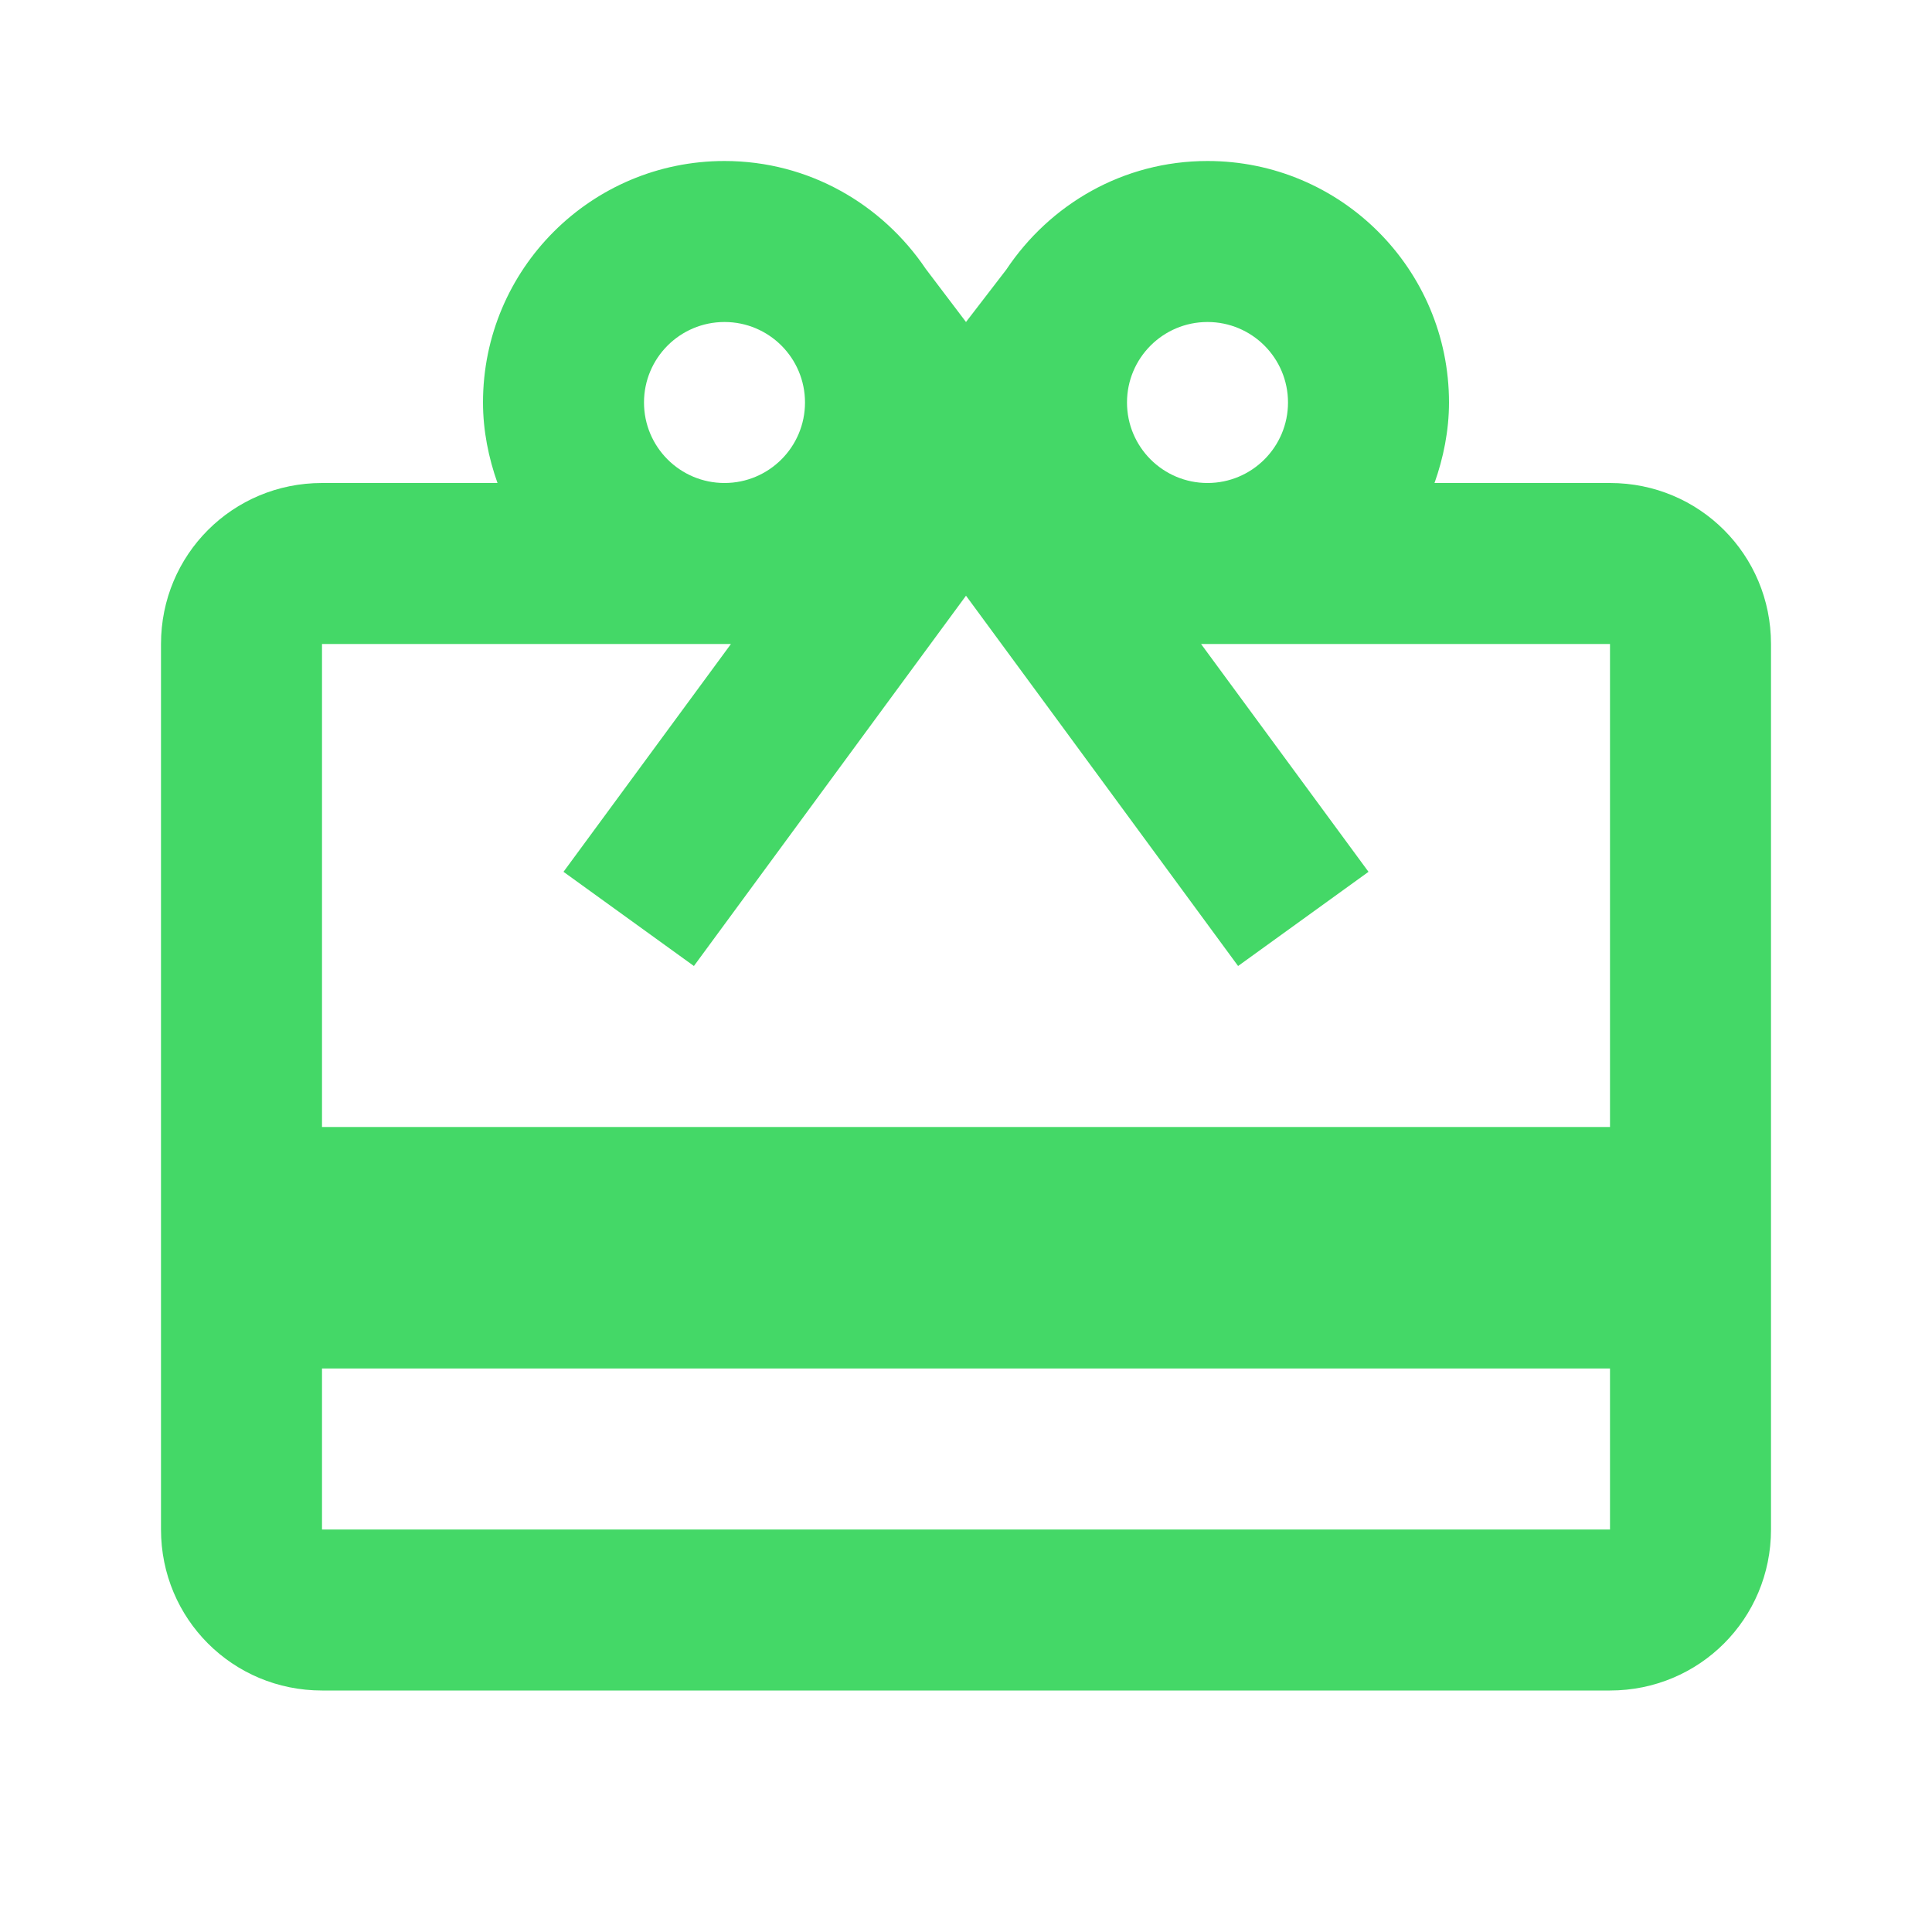
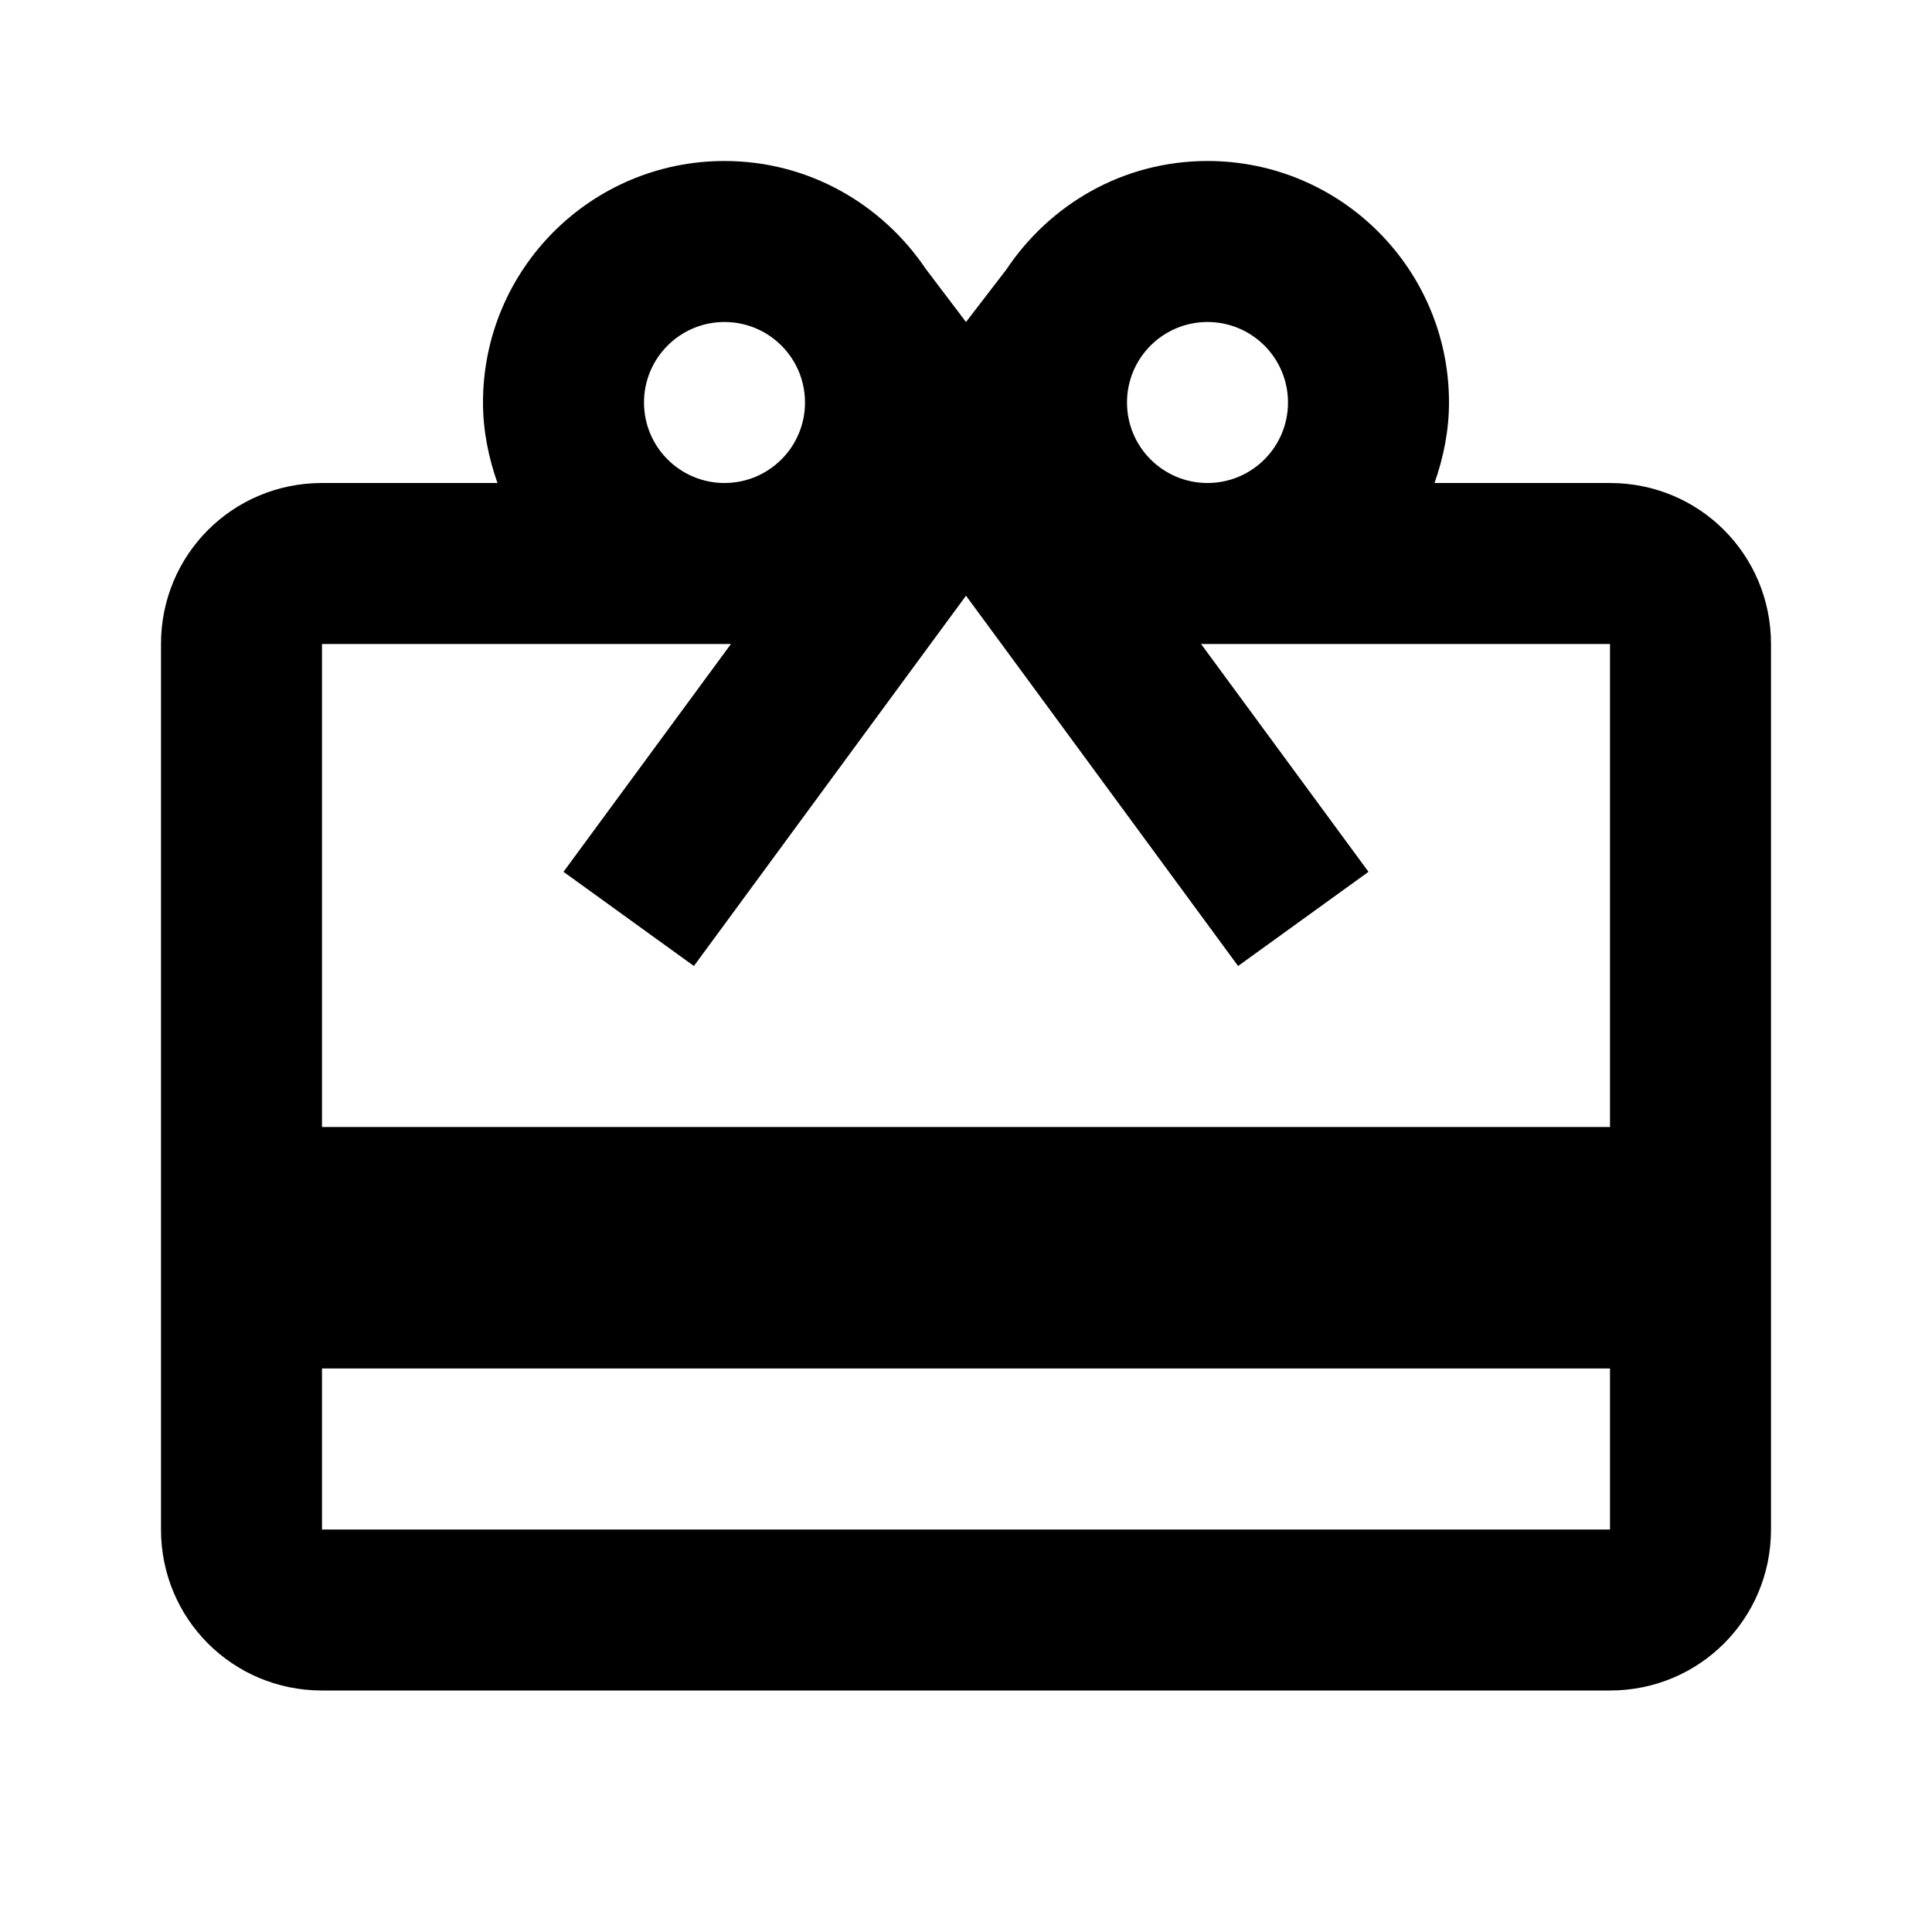
<svg xmlns="http://www.w3.org/2000/svg" viewBox="0 0 24 24">
-   <path fill="#44d867" d="M20,14H4V8H9.08L7,10.83L8.62,12L11,8.76L12,7.4L13,8.76L15.38,12L17,10.83L14.92,8H20M20,19H4V17H20M9,4A1,1 0 0,1 10,5A1,1 0 0,1 9,6A1,1 0 0,1 8,5A1,1 0 0,1 9,4M15,4A1,1 0 0,1 16,5A1,1 0 0,1 15,6A1,1 0 0,1 14,5A1,1 0 0,1 15,4M20,6H17.82C17.93,5.69 18,5.35 18,5A3,3 0 0,0 15,2C13.95,2 13.04,2.54 12.5,3.35L12,4L11.5,3.34C10.96,2.54 10.05,2 9,2A3,3 0 0,0 6,5C6,5.35 6.07,5.69 6.18,6H4C2.89,6 2,6.89 2,8V19C2,20.11 2.89,21 4,21H20C21.11,21 22,20.11 22,19V8C22,6.89 21.11,6 20,6Z" />
+   <path d="M20,14H4V8H9.08L7,10.83L8.62,12L11,8.76L12,7.4L13,8.76L15.38,12L17,10.83L14.92,8H20M20,19H4V17H20M9,4A1,1 0 0,1 10,5A1,1 0 0,1 9,6A1,1 0 0,1 8,5A1,1 0 0,1 9,4M15,4A1,1 0 0,1 16,5A1,1 0 0,1 15,6A1,1 0 0,1 14,5A1,1 0 0,1 15,4M20,6H17.82C17.93,5.69 18,5.35 18,5A3,3 0 0,0 15,2C13.95,2 13.04,2.54 12.5,3.35L12,4L11.5,3.34C10.96,2.54 10.05,2 9,2A3,3 0 0,0 6,5C6,5.35 6.07,5.69 6.18,6H4C2.89,6 2,6.89 2,8V19C2,20.11 2.89,21 4,21H20C21.11,21 22,20.11 22,19V8C22,6.89 21.11,6 20,6Z" />
</svg>
